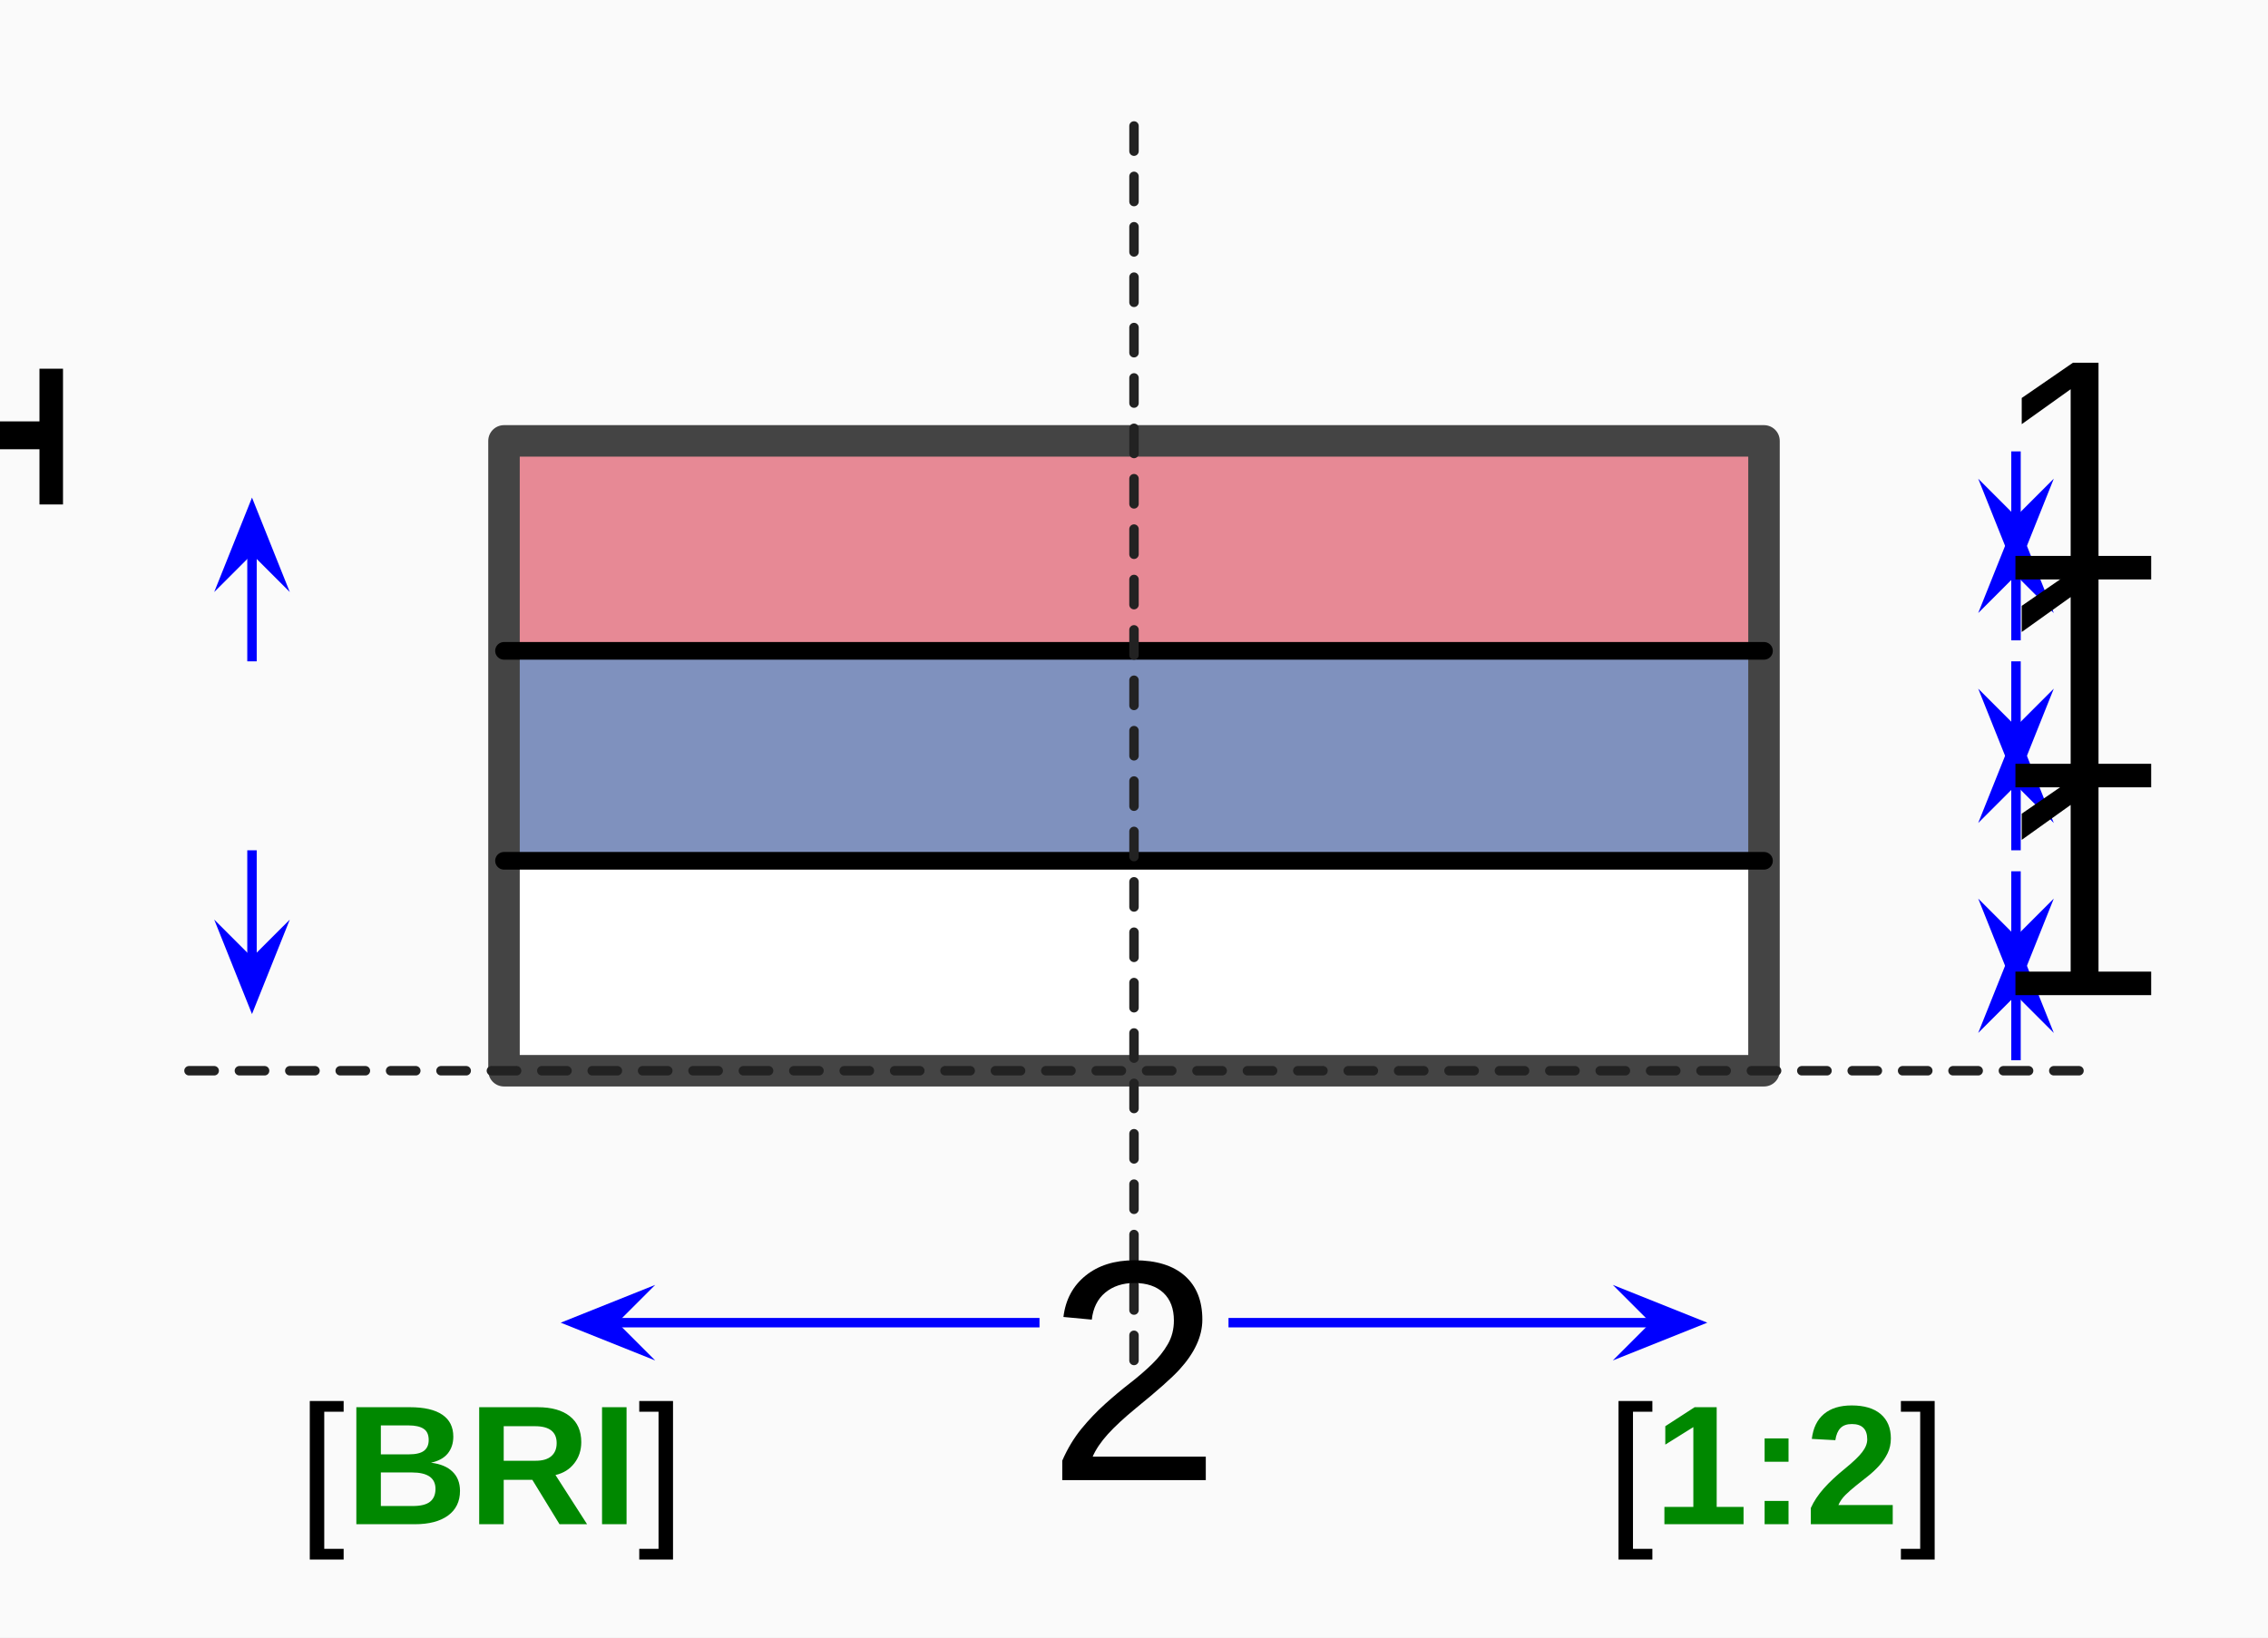
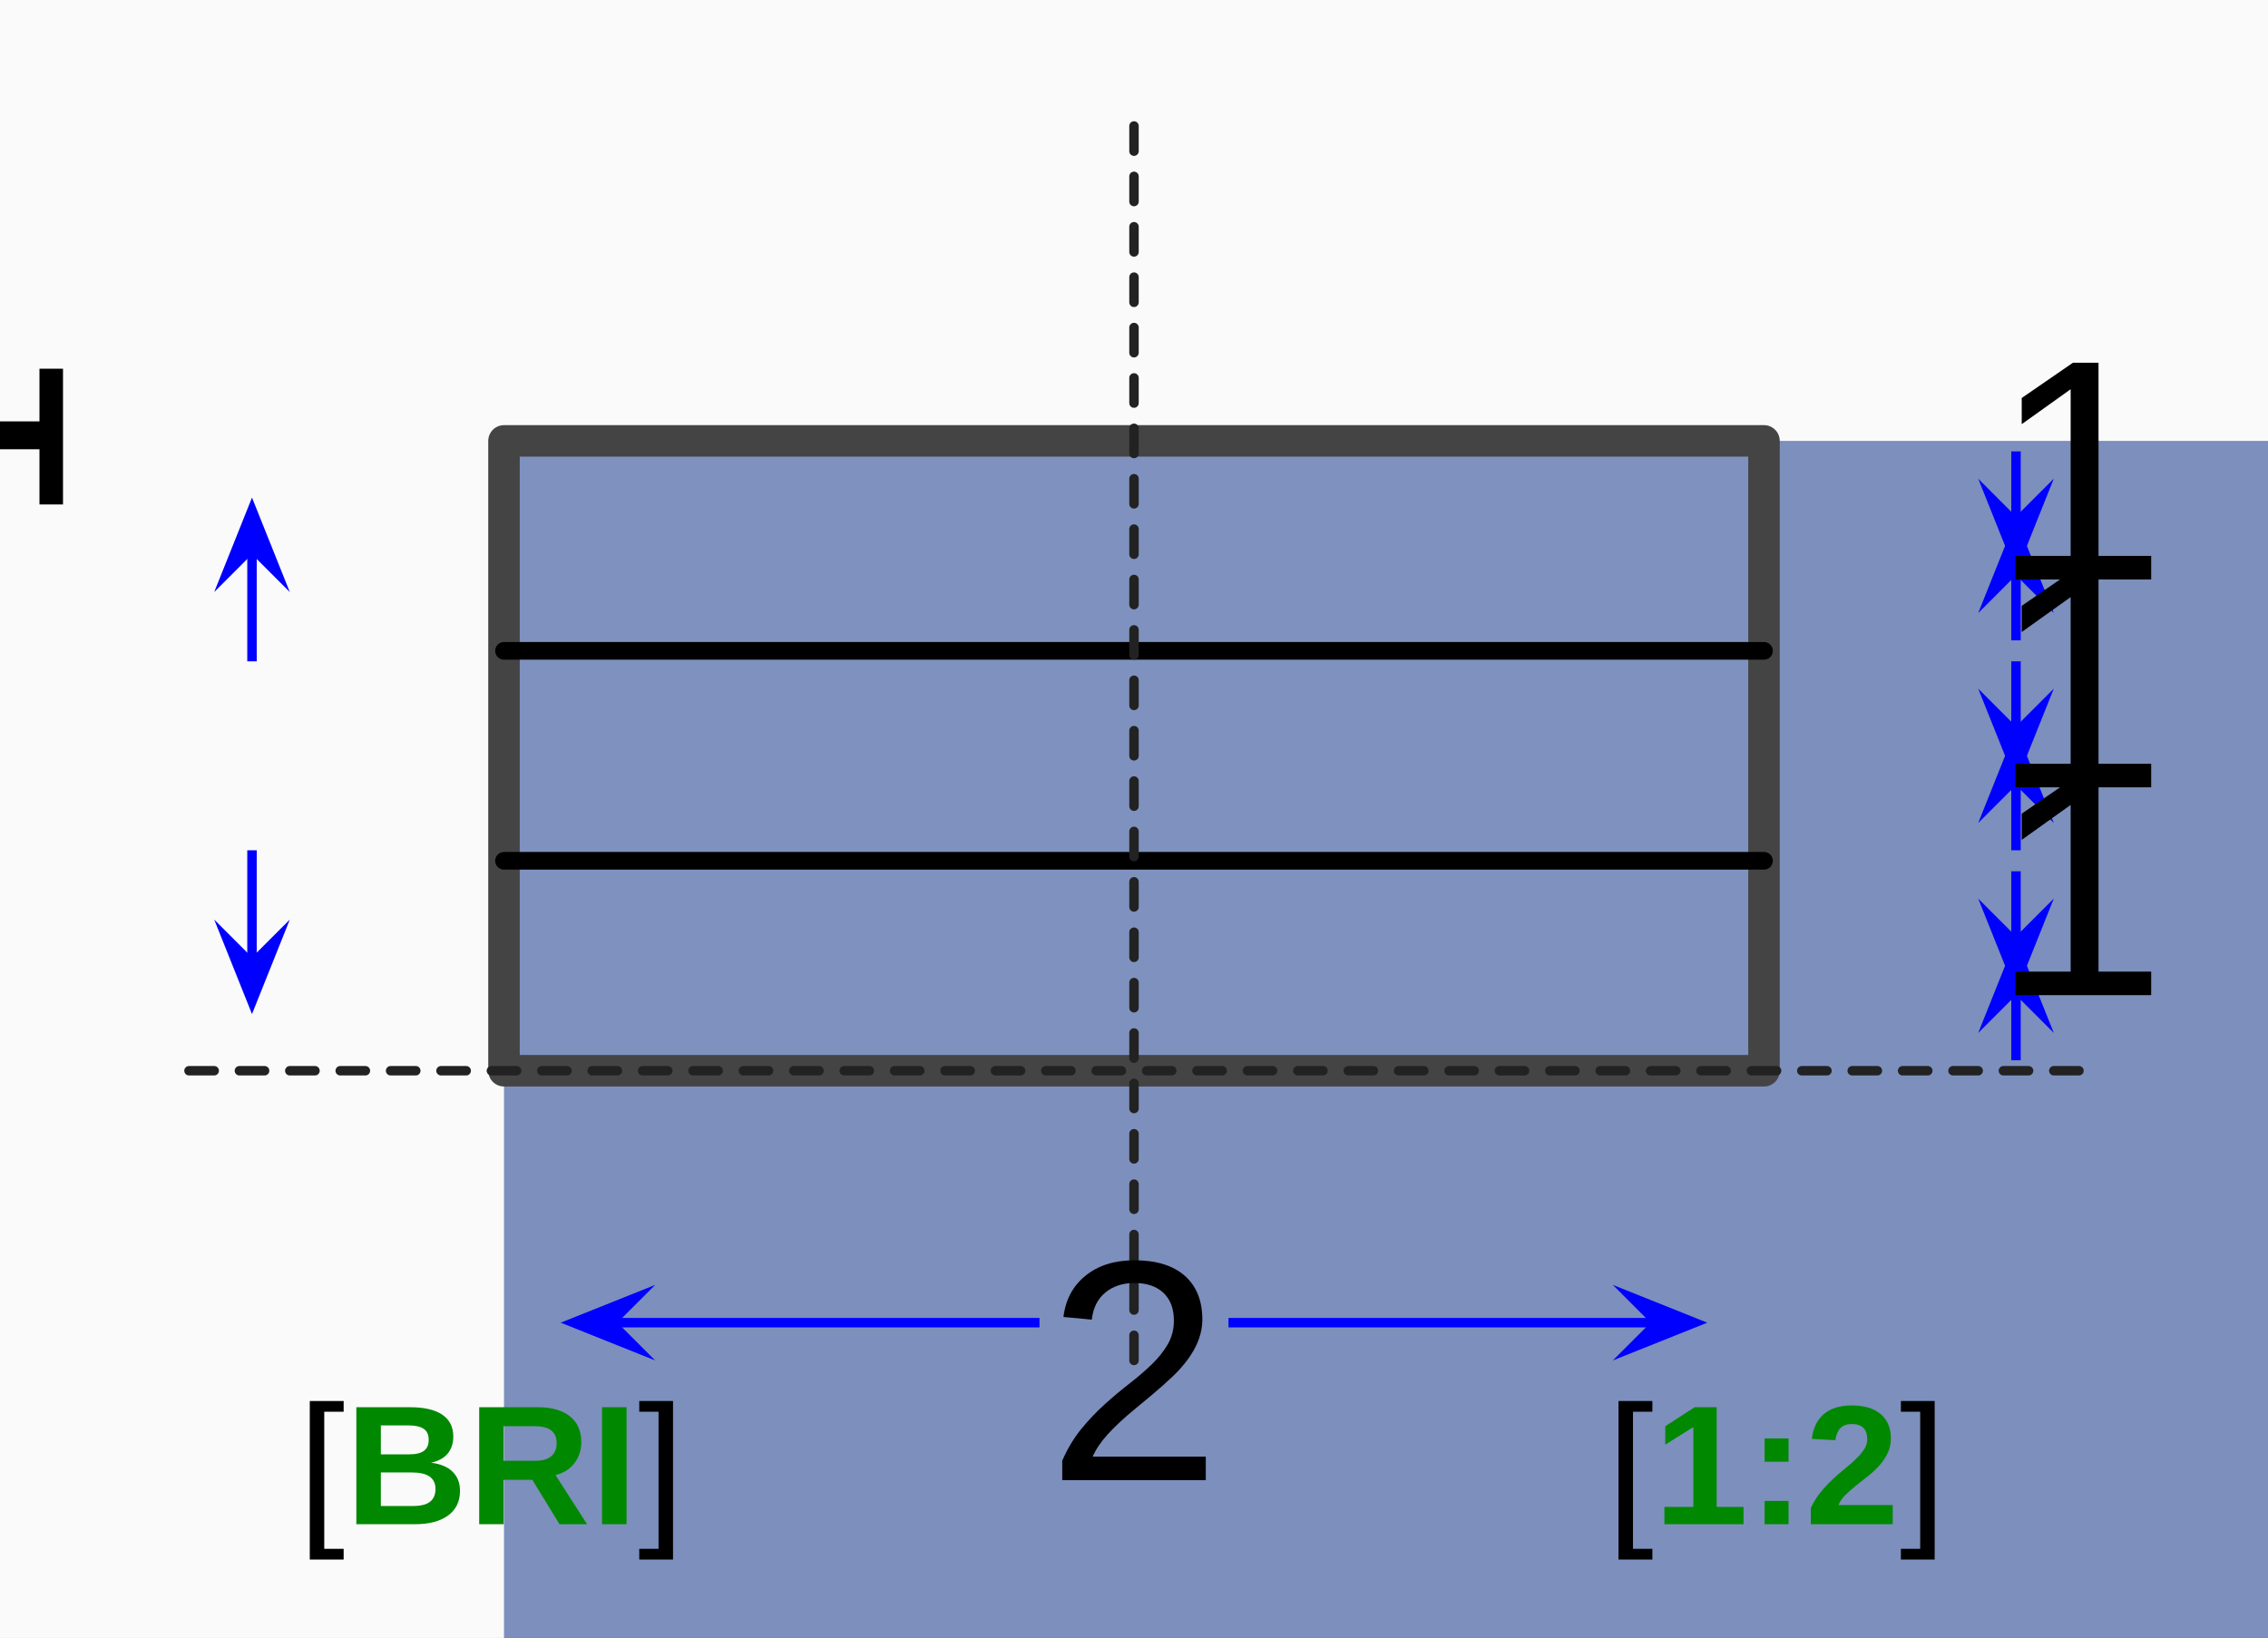
<svg xmlns="http://www.w3.org/2000/svg" width="1080" height="780" viewBox="-4000 -3500 18000 13000" fill="none" font-family="Calibri,Arial,'Liberation Sans',sans-serif">
  <defs>
    <marker id="left-arrow" viewBox="-4 -4 10 8" orient="auto" markerWidth="10" markerHeight="8">
      <path fill="blue" d="m2 0 4 4-10-4L6-4z" />
    </marker>
  </defs>
  <path fill="#fafafa" d="m-4000 -3500h18000v13000H-4000z" />
  <path fill="#fff" d="m0 0h10000v5000H0z" />
  <g opacity=".5">
    <path fill="#fff" d="m0 0h10000v5000H0z" />
-     <path fill="#cf142b" d="m0 0.0h10000v1666.667H0z" />
-     <path fill="#00247d" d="m0 1666.667h10000v1666.667H0z" />
-     <path fill="#ffffff" d="m0 3333.333h10000v1666.667H0z" />
+     <path fill="#00247D" d="m0 0h15000v10000H0z" />
  </g>
  <g stroke="#000" stroke-width="140" stroke-linejoin="round" stroke-linecap="round">
    <path stroke="#444" stroke-width="250" d="m0 0h10000v5000H0z" />
    <path d="m0 1666.667h10000m-10000 1666.667h10000" />
    <path stroke="#222" stroke-width="75" stroke-dasharray="200,200" d="m5000.0 -2500.0v10000m-7500.0 -2500.0h15000" />
  </g>
  <g stroke="#00f" stroke-width="75" marker-start="url(#left-arrow)">
    <path d="m12000 916.667V1583.333" />
    <path d="m12000 750.0v-666.667" />
    <path d="m12000 2583.333V3250.0" />
    <path d="m12000 2416.667v-666.667" />
    <path d="m12000 4250.0V4916.667" />
    <path d="m12000 4083.333v-666.667" />
    <path d="m750 7000h3500.0" />
    <path d="m9250 7000H5750.0" />
    <path d="m-2000 4250V3250.0" />
    <path d="m-2000 750v1000.0" />
  </g>
  <g fill="#000" text-anchor="middle" font-size="50" transform="scale(50)">
    <text x="250" y="22">1</text>
    <text x="250" y="55">1</text>
    <text x="250" y="88">1</text>
    <text x="100" y="165">2</text>
    <g transform="rotate(270)">
      <text y="-70">1</text>
    </g>
    <g font-size="27">
      <text x="-2" y="172">[<tspan font-weight="bold" fill="#080">BRI</tspan>]</text>
      <text x="202" y="172">[<tspan font-weight="bold" fill="#080">1:2</tspan>]</text>
    </g>
  </g>
</svg>
